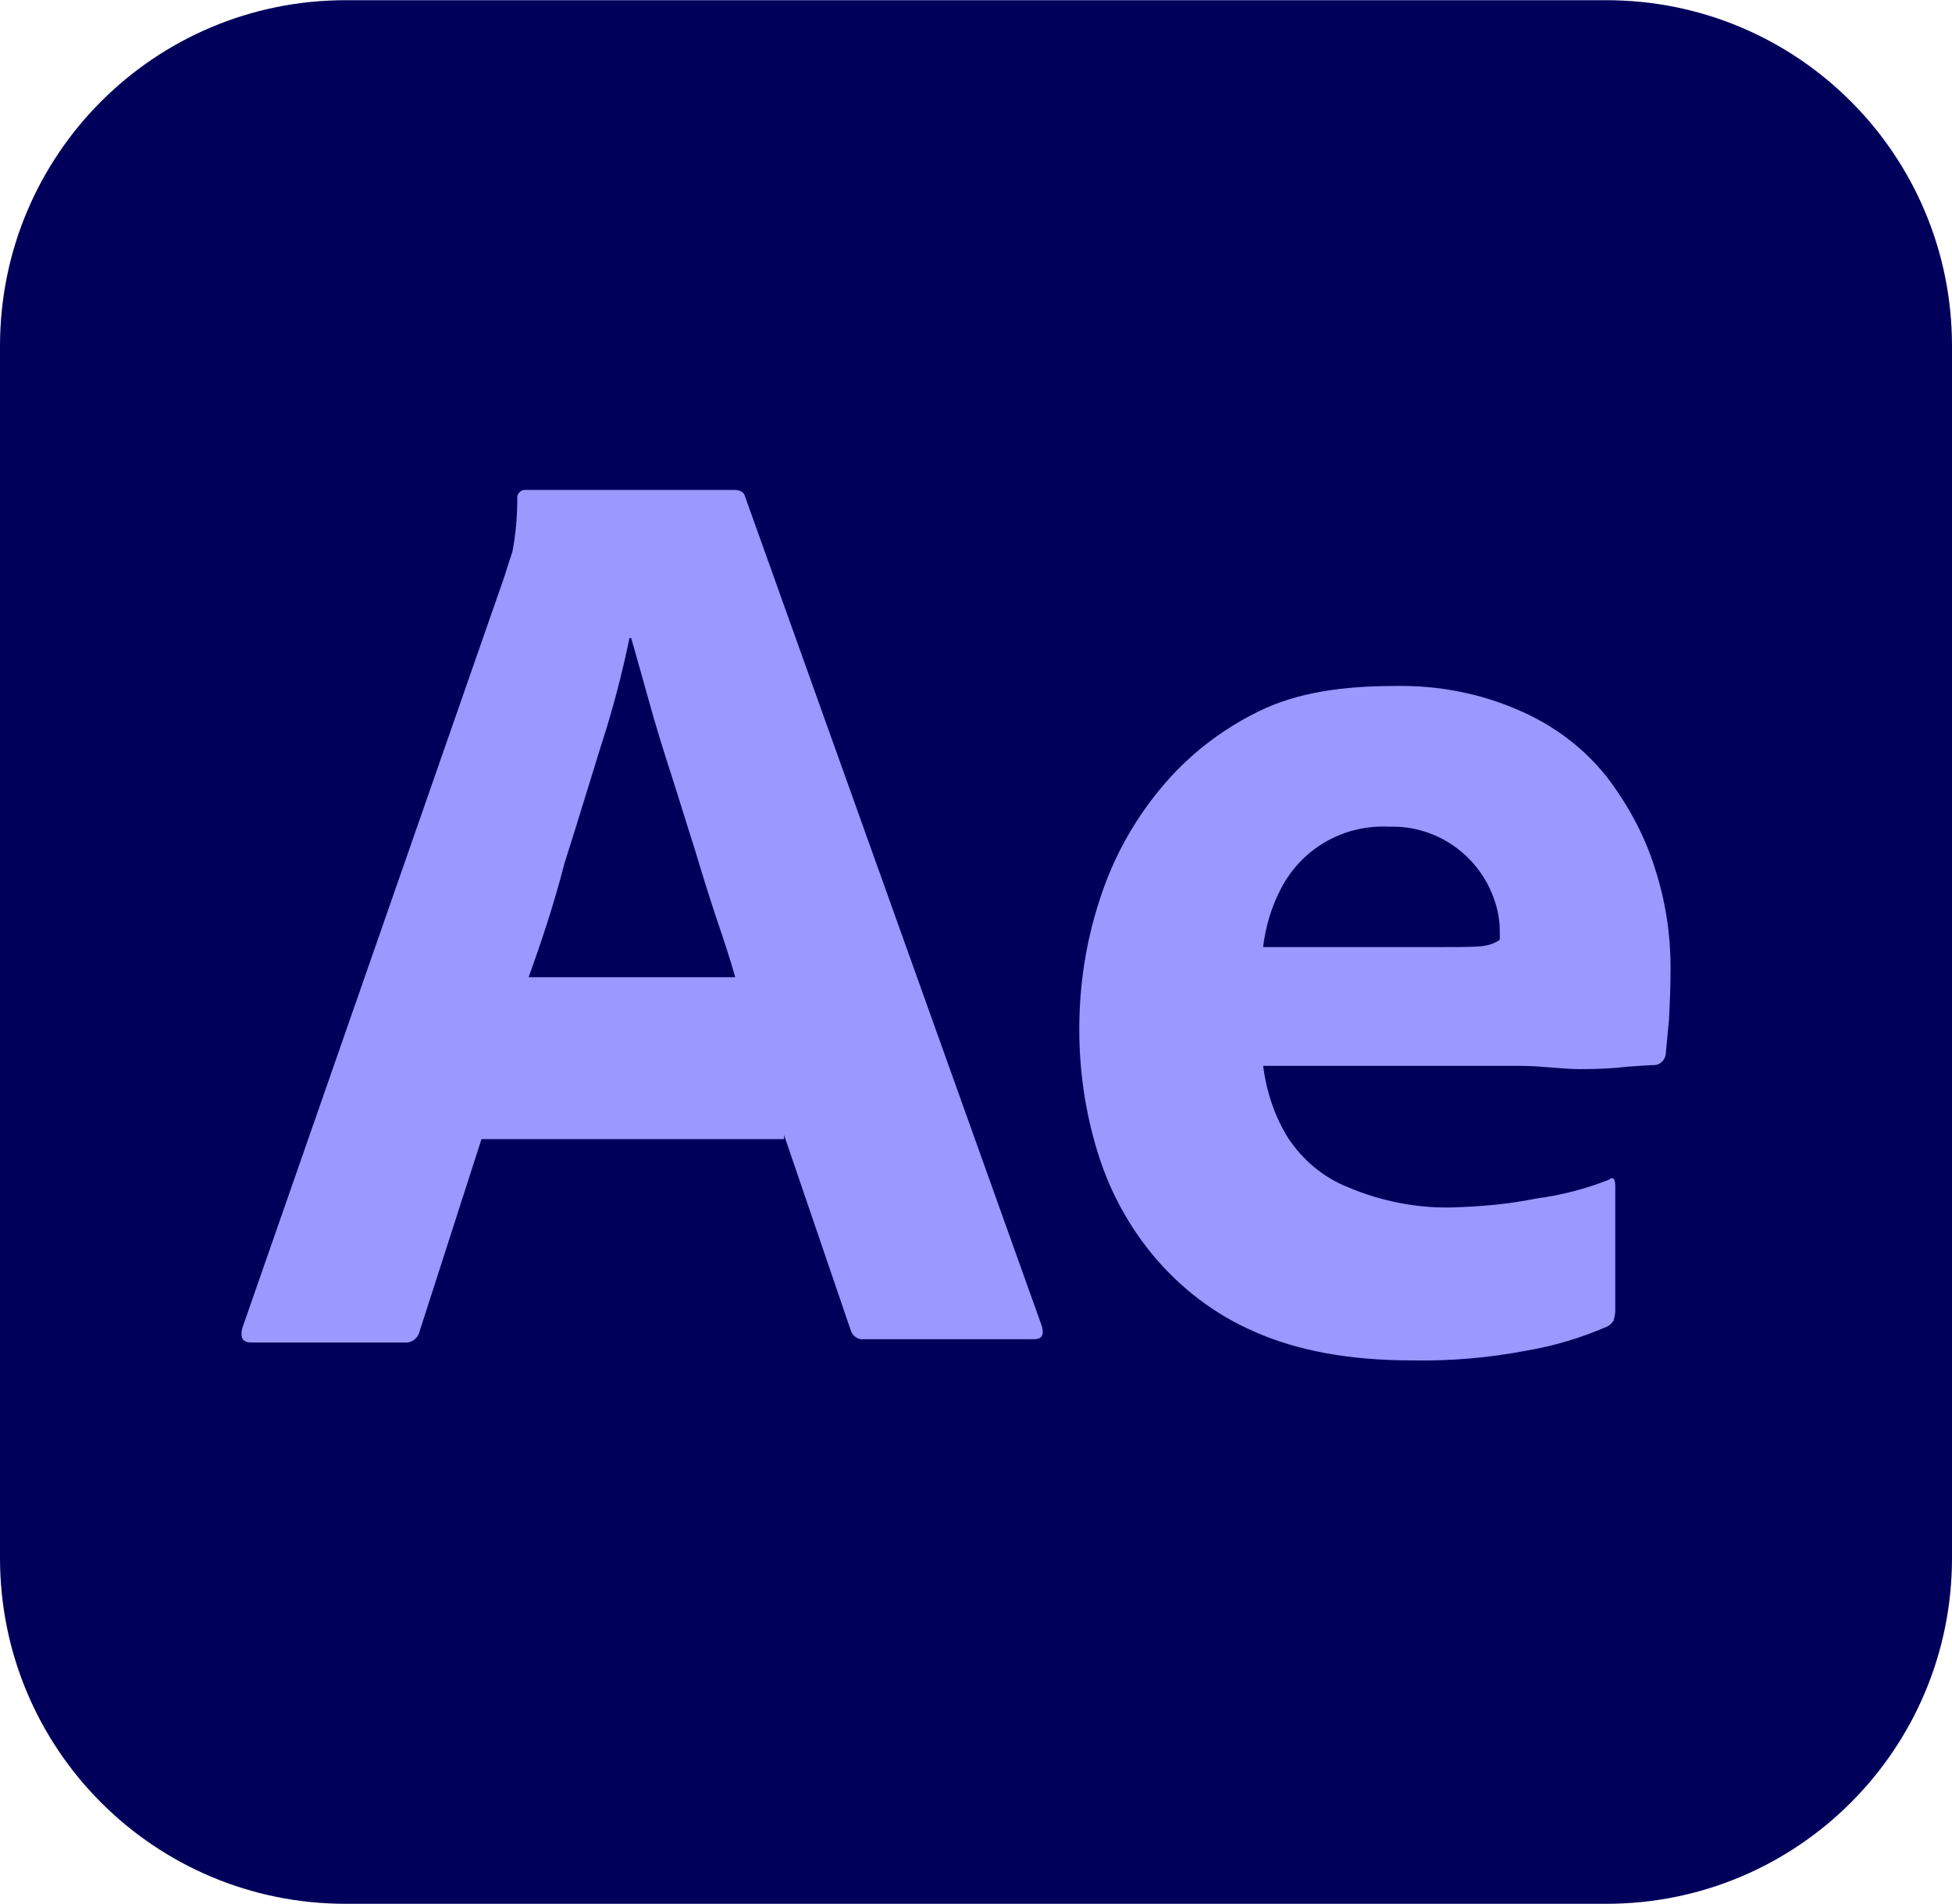
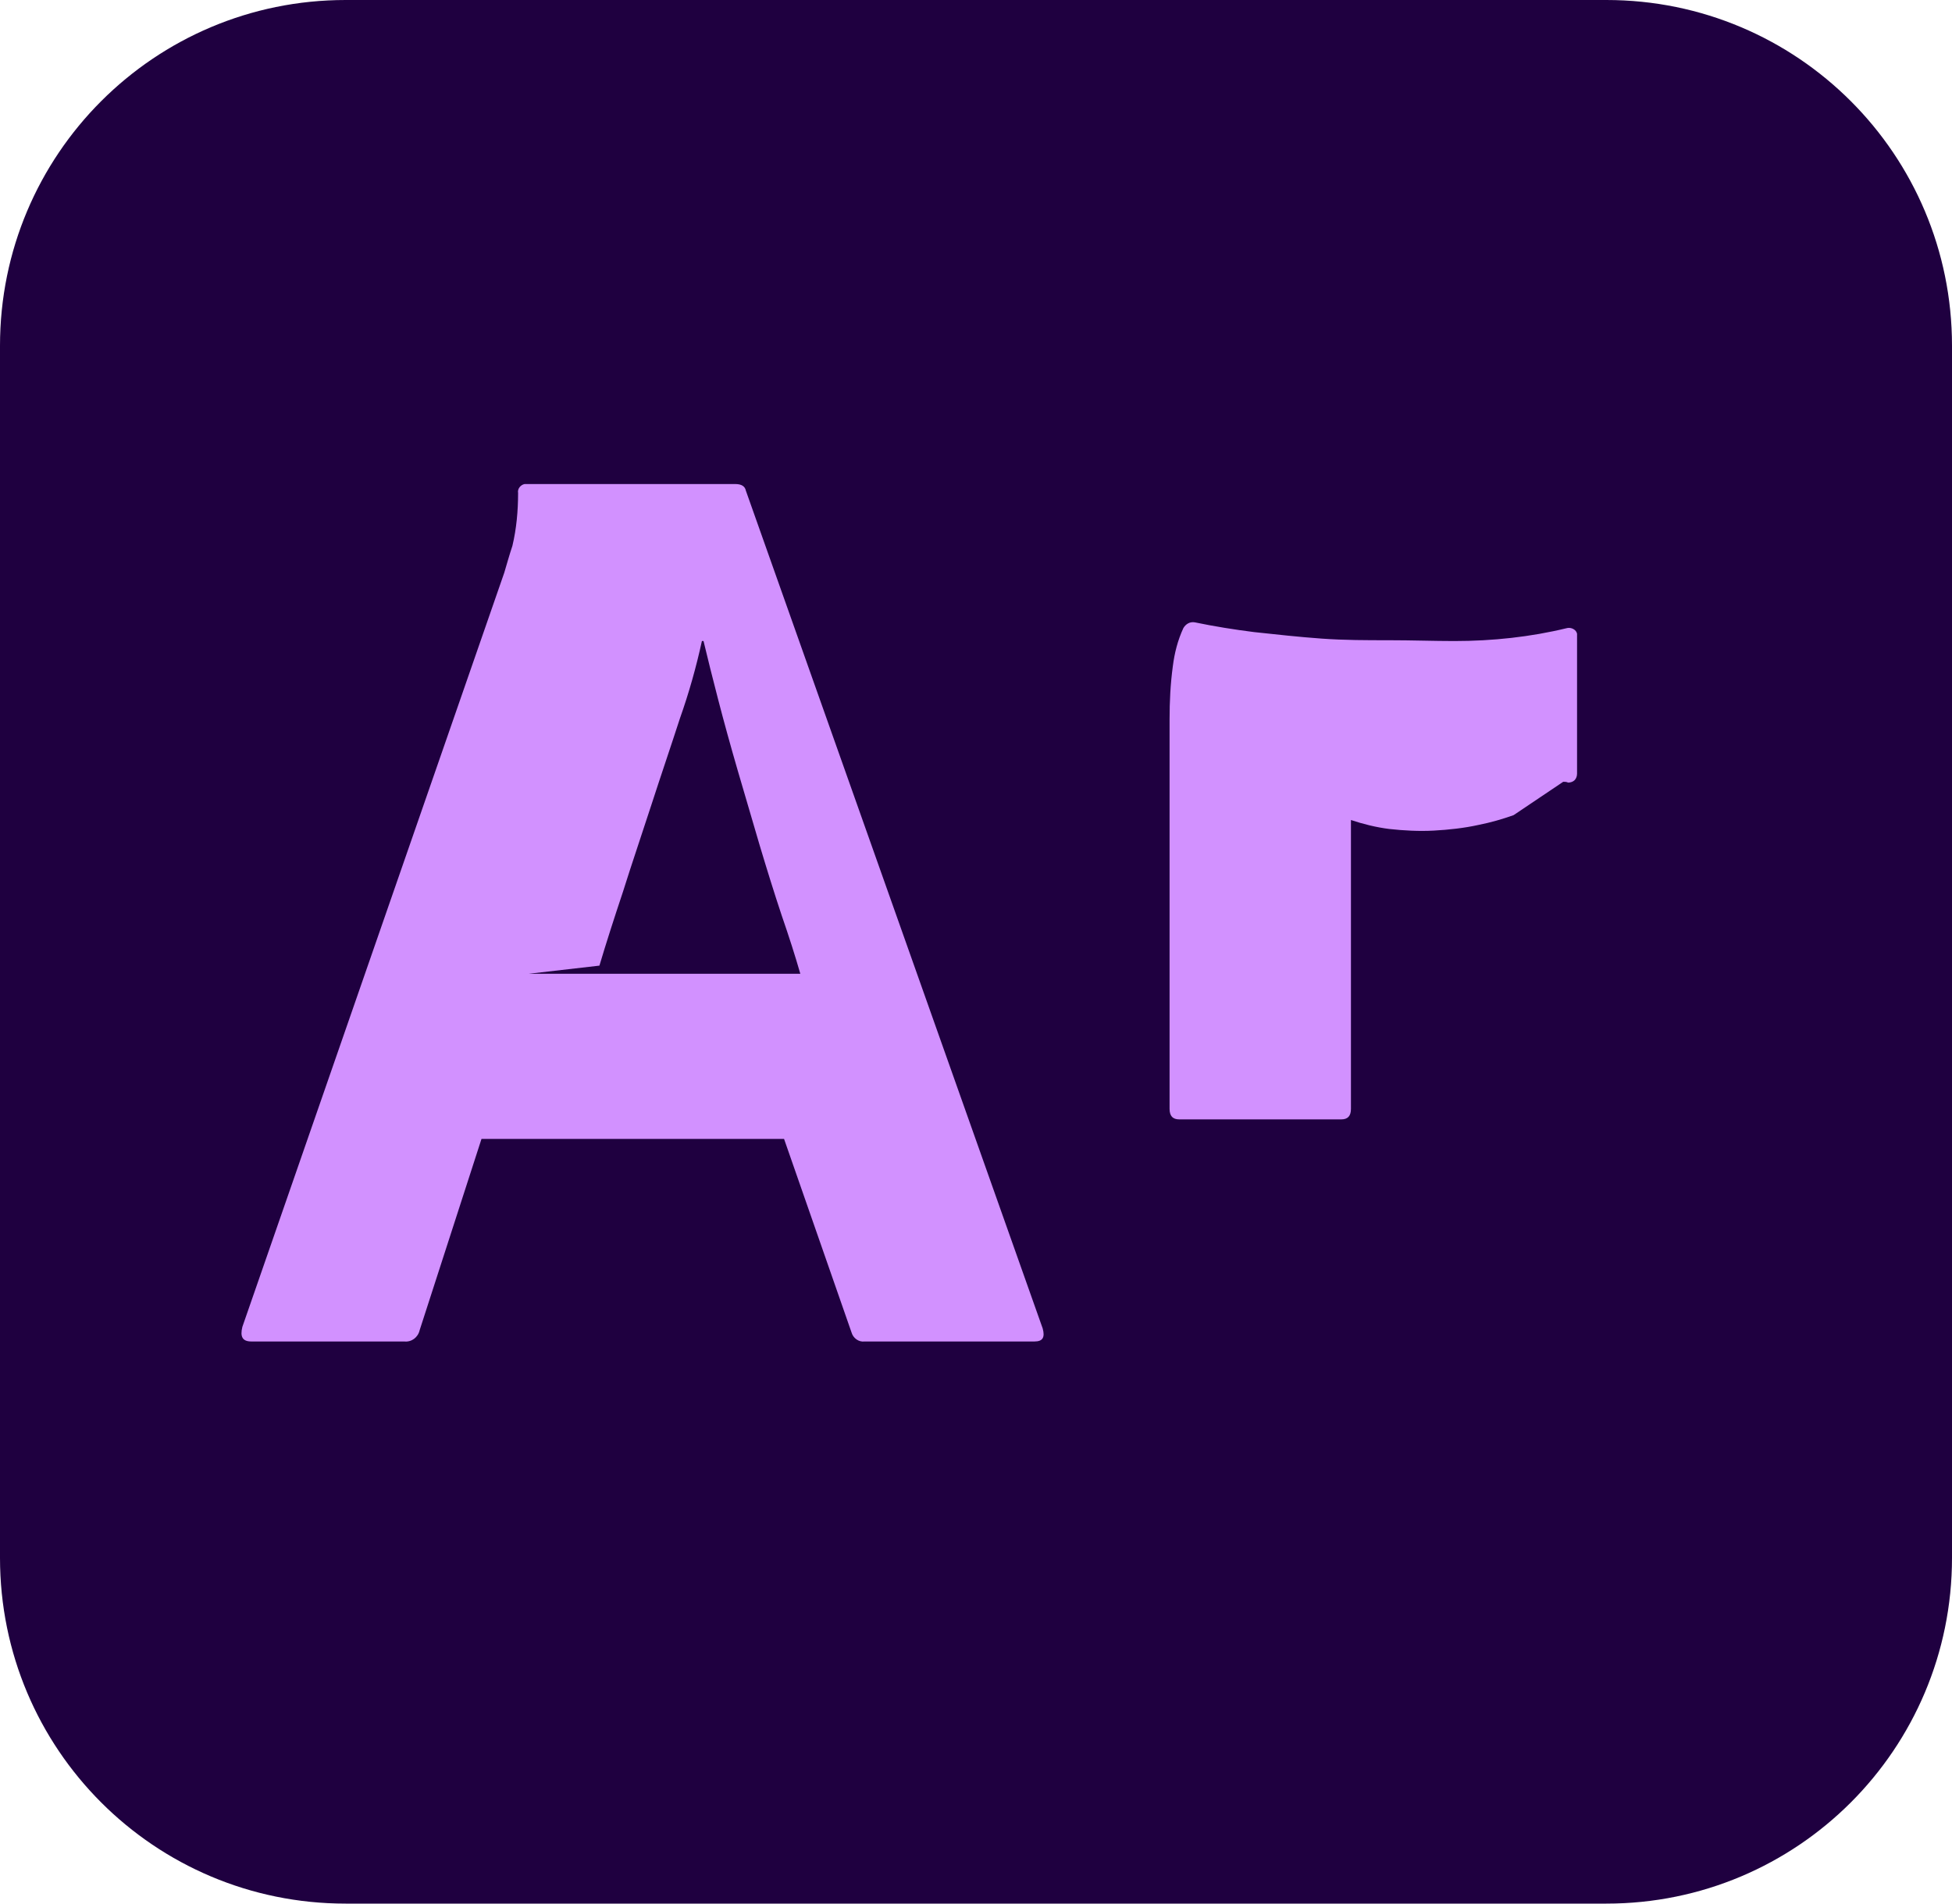
- <svg xmlns="http://www.w3.org/2000/svg" viewBox="0 0 2500 2437.5" width="2500" height="2438">
-   <path d="M442.71 0h1614.58C2302.08 0 2500 197.92 2500 442.71v1552.08c0 244.79-197.92 442.71-442.71 442.71H442.71C197.92 2437.5 0 2239.58 0 1994.79V442.71C0 197.92 197.92 0 442.71 0z" fill="#00005b" />
-   <g fill="#99f">
-     <path d="M1004.17 1458.33h-387.5l-79.17 245.83c-2.08 9.37-10.42 15.62-19.79 14.58H321.88c-11.46 0-14.58-6.25-11.46-18.75l335.42-961.46c3.12-10.42 6.25-19.79 10.42-32.29 4.17-21.87 6.25-44.79 6.25-67.71-1.04-5.21 3.12-10.42 8.33-11.46h269.79c7.29 0 12.5 3.12 13.54 8.33l380.21 1062.5c3.13 11.46 0 16.67-10.42 16.67h-217.71c-7.29 1.04-14.58-4.17-16.67-11.46l-85.42-250v5.21zm-327.08-207.29h264.58c-6.25-21.87-14.58-47.92-23.96-75-9.38-28.12-18.75-58.33-28.12-89.58-10.42-32.29-19.79-63.54-30.21-95.83s-19.79-62.5-28.12-92.71c-8.33-29.17-15.62-56.25-22.92-81.25h-2.08c-9.38 44.79-20.83 89.58-35.42 134.38-15.62 50-31.25 102.08-47.92 154.17-13.54 53.12-30.21 102.08-45.83 145.83zM1947.92 1364.58h-330.21c4.17 32.29 14.58 64.58 32.29 92.71 18.75 28.12 44.79 50 76.04 62.5 41.67 17.71 87.5 27.08 133.33 26.04 36.46-1.04 72.92-4.17 108.33-11.46 32.29-4.17 63.54-12.5 92.71-23.96 5.21-4.17 8.33-2.08 8.33 8.33v159.38c0 4.17-1.04 8.33-2.08 12.5-2.08 3.13-4.17 5.21-7.29 7.29-33.33 14.58-67.71 25-104.17 31.25-48.96 9.37-97.92 13.54-147.92 12.5-79.17 0-145.83-12.5-200-36.46-51.04-21.88-95.83-56.25-131.25-98.96-33.33-40.62-57.29-86.46-71.87-136.46-14.58-48.96-21.88-100-21.88-152.08 0-56.25 8.33-111.46 26.04-165.63 16.67-52.08 42.71-100 78.12-142.71 34.38-41.67 77.08-75 126.04-98.96s107.29-32.29 173.96-32.29c55.21-1.04 110.42 9.38 161.46 32.29 42.71 18.75 80.21 46.88 109.38 83.33 27.08 35.42 48.96 75 62.5 118.75 13.54 41.67 19.79 84.37 19.79 127.08 0 25-1.04 46.88-2.08 66.67-2.08 19.79-3.13 34.38-4.17 43.75-1.04 7.29-7.29 13.54-14.58 13.54-6.25 0-17.71 1.04-34.38 2.08-16.67 2.08-36.46 3.13-60.42 3.13s-48.96-4.17-76.04-4.17zm-330.21-152.08h219.79c27.08 0 46.88 0 59.37-1.04 8.33-1.04 16.67-3.13 23.96-8.33v-10.42c0-13.54-2.08-26.04-6.25-38.54-18.75-58.33-73.96-97.92-135.42-95.83-57.29-3.13-111.46 27.08-138.54 79.17-12.5 23.96-19.79 48.96-22.92 75z" />
-   </g>
+ <svg xmlns="http://www.w3.org/2000/svg" viewBox="0 0 240 234">
+   <path fill="#1F0040" d="M42.5 0h155C221 0 240 19 240 42.5v149c0 23.5-19 42.5-42.5 42.5h-155C19 234 0 215 0 191.5v-149C0 19 19 0 42.5 0z" />
+   <path fill="#D291FF" d="M96.4 140H59.2l-7.6 23.5c-.2.9-1 1.5-1.9 1.4H30.9c-1.1 0-1.4-.6-1.1-1.8l32.2-92.7c.3-1 .6-2.1 1-3.3.5-2.1.7-4.3.7-6.5-.1-.5.3-1 .8-1.1h25.9c.8 0 1.2.3 1.3.8l36.5 103c.3 1.1 0 1.6-1 1.6h-20.9c-.7.1-1.4-.4-1.6-1.1L96.4 140zM65 119.7h33.4c-.6-2.1-1.4-4.6-2.3-7.2-.9-2.7-1.8-5.6-2.7-8.6-.9-3.1-1.8-6.1-2.7-9.2-.9-3.1-1.7-6-2.4-8.7-.7-2.7-1.3-5.1-1.8-7.2h-.2c-.7 3.2-1.6 6.4-2.7 9.5-1.1 3.4-2.3 6.9-3.5 10.6-1.2 3.7-2.4 7.2-3.5 10.7-1.1 3.3-2.1 6.4-2.9 9.1zm121.1-19.5c-1.4.5-2.8.9-4.3 1.2-1.8.4-3.7.6-5.5.7-1.8.1-3.7 0-5.5-.2-1.6-.2-3.2-.6-4.7-1.1v35.5c0 .9-.4 1.3-1.2 1.3h-19.9c-.8 0-1.2-.4-1.2-1.3V88.4c0-2.1.1-4.3.4-6.5.2-1.6.6-3.2 1.3-4.7.3-.5.8-.8 1.4-.7 2.4.5 4.9.9 7.3 1.2 2.8.3 5.5.6 8.3.8 2.8.2 5.5.2 8.3.2 2.8 0 5.5.1 8 .1 4.7 0 9.4-.5 13.9-1.6.5-.1 1.1.2 1.2.7v17.2c0 .3-.1.6-.3.8-.2.2-.5.3-.8.3-.2-.1-.4-.1-.6-.1z" />
</svg>
